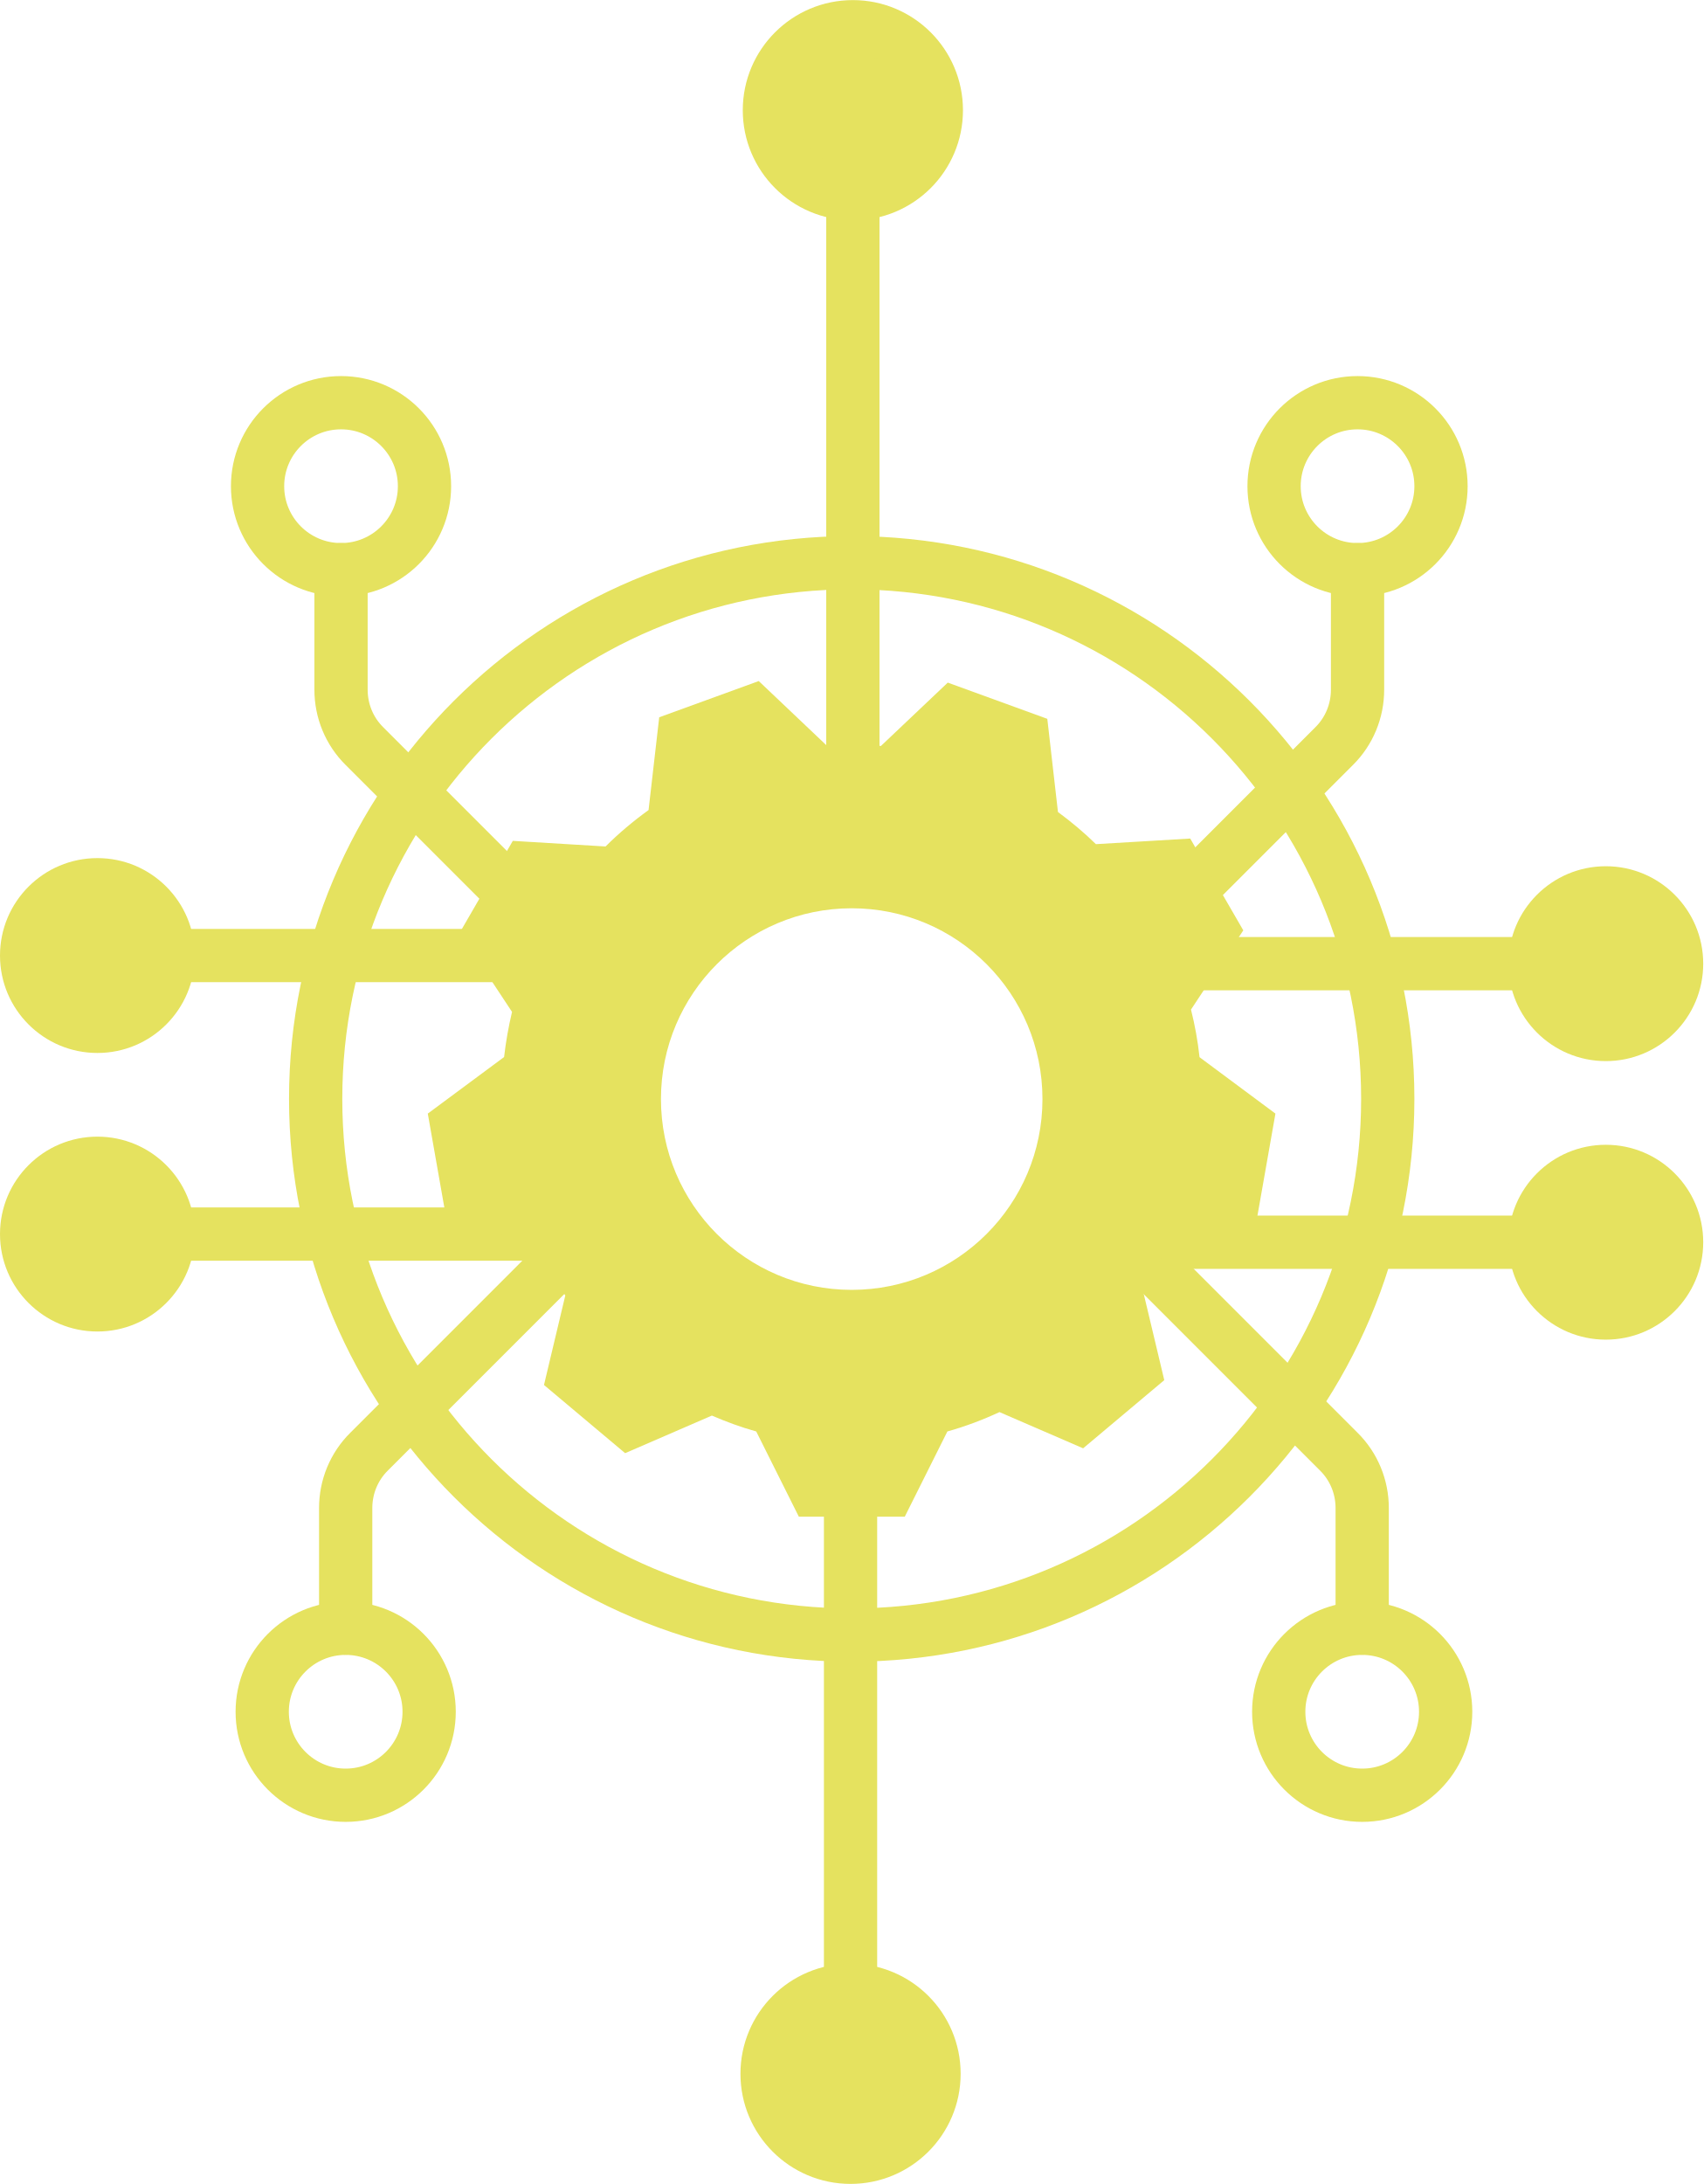
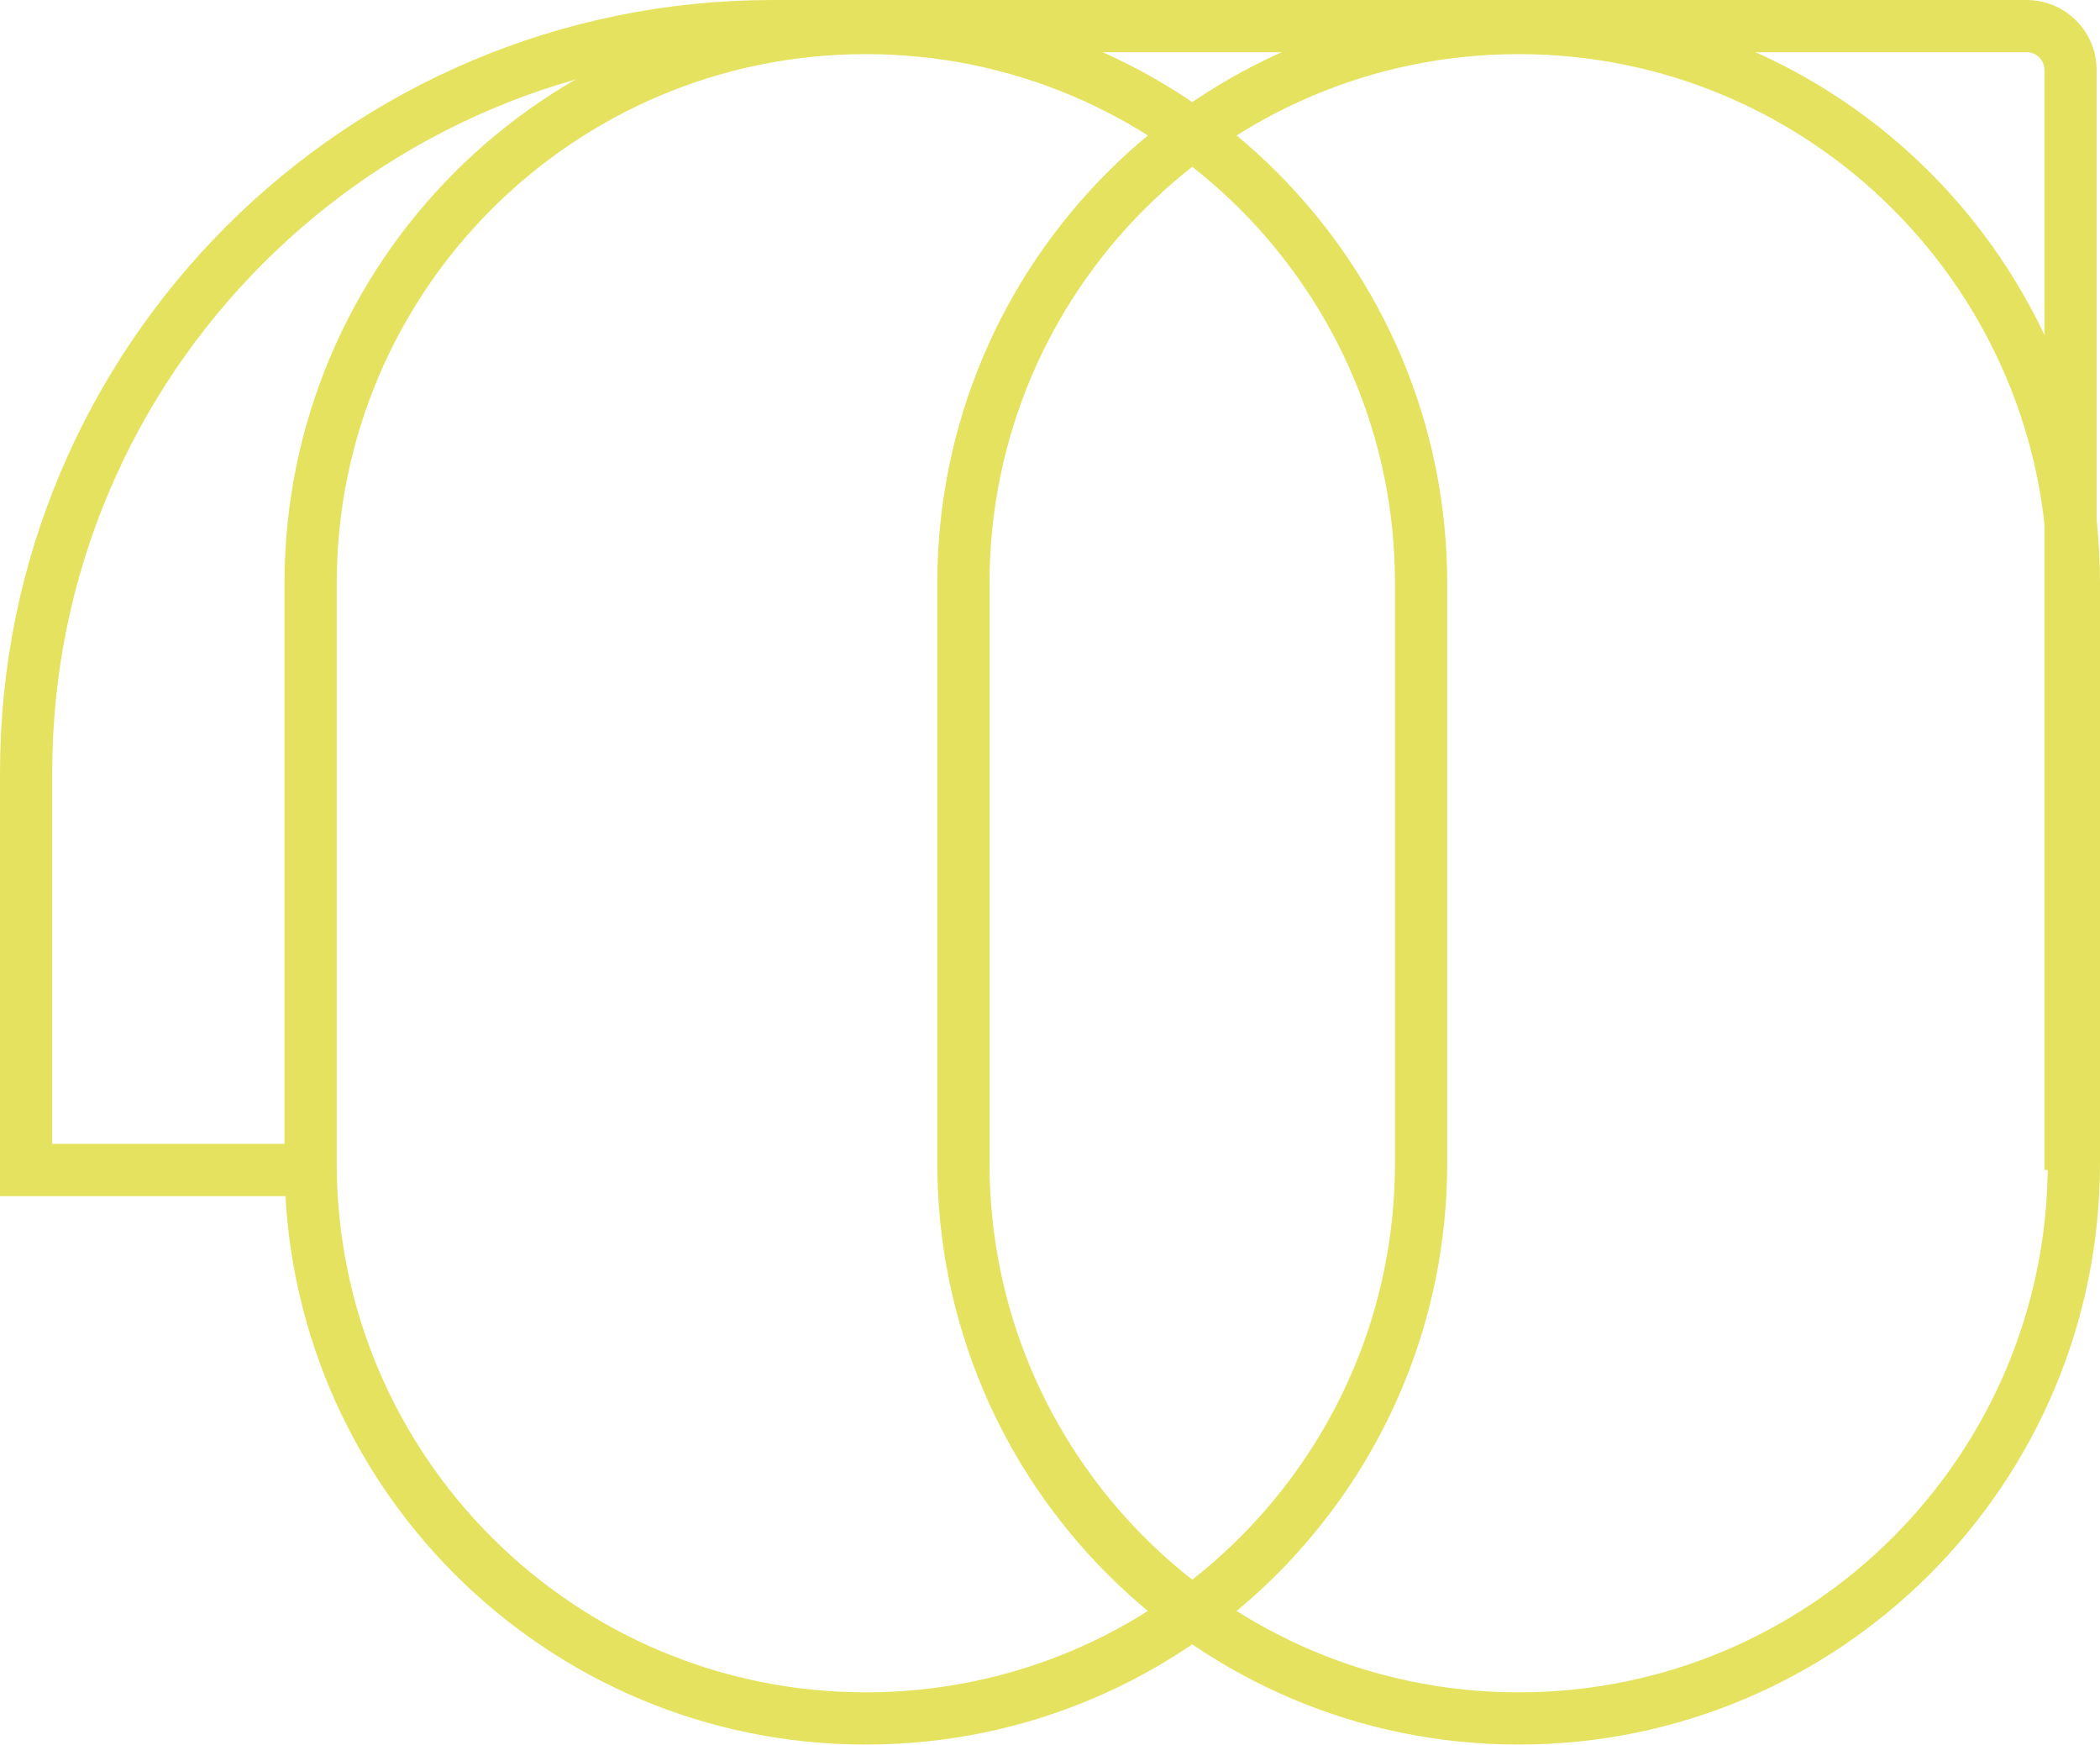
- <svg xmlns="http://www.w3.org/2000/svg" id="Capa_2" data-name="Capa 2" viewBox="0 0 87.95 112.75">
+ <svg xmlns="http://www.w3.org/2000/svg" id="Capa_2" data-name="Capa 2" viewBox="0 0 100.53 83.5">
  <defs>
    <style>
-       .cls-1, .cls-2 {
+       .cls-1 {
+         fill: none;
        stroke: #e5e25f;
-         stroke-linecap: round;
-         stroke-linejoin: round;
-         stroke-width: 2.75px;
-       }
- 
-       .cls-1, .cls-3 {
-         fill: #e5e25f;
-       }
- 
-       .cls-2 {
-         fill: none;
-       }
- 
-       .cls-3 {
-         stroke-width: 0px;
+         stroke-miterlimit: 10;
+         stroke-width: 2.5px;
      }
    </style>
  </defs>
  <g id="Contenido">
    <g>
-       <g>
-         <g>
-           <g>
-             <path class="cls-2" d="M17.61,29.41v6.2c0,1.09.43,2.14,1.21,2.91l10.66,10.66" />
-             <circle class="cls-2" cx="17.61" cy="25.1" r="4.31" />
-           </g>
-           <g>
-             <path class="cls-2" d="M70.1,29.41v6.2c0,1.09-.43,2.14-1.21,2.91l-10.66,10.66" />
-             <circle class="cls-2" cx="70.1" cy="25.1" r="4.31" />
-           </g>
-         </g>
-         <g>
-           <g>
-             <path class="cls-2" d="M17.85,84.05v-6.2c0-1.09.43-2.14,1.21-2.91l10.66-10.66" />
-             <circle class="cls-2" cx="17.85" cy="88.37" r="4.31" />
-           </g>
-           <g>
-             <path class="cls-2" d="M70.34,84.05v-6.2c0-1.09-.43-2.14-1.21-2.91l-10.66-10.66" />
-             <circle class="cls-2" cx="70.34" cy="88.37" r="4.31" />
-           </g>
-         </g>
-       </g>
-       <g>
-         <g>
-           <line class="cls-2" x1="44.04" y1="10.72" x2="44.04" y2="40.92" />
-           <circle class="cls-1" cx="44.04" cy="5.69" r="4.31" />
-         </g>
-         <g>
-           <line class="cls-2" x1="43.92" y1="102.03" x2="43.92" y2="71.83" />
-           <circle class="cls-1" cx="43.92" cy="107.06" r="4.31" />
-         </g>
-       </g>
-       <g>
-         <g>
-           <g>
-             <line class="cls-2" x1="7.91" y1="49.33" x2="31.63" y2="49.33" />
-             <circle class="cls-3" cx="5.03" cy="49.33" r="5.03" />
-           </g>
-           <g>
-             <line class="cls-2" x1="80.04" y1="49.75" x2="56.32" y2="49.75" />
-             <circle class="cls-3" cx="82.92" cy="49.75" r="5.03" />
-           </g>
-         </g>
-         <g>
-           <g>
-             <line class="cls-2" x1="7.91" y1="63.71" x2="31.63" y2="63.71" />
-             <circle class="cls-3" cx="5.03" cy="63.71" r="5.03" />
-           </g>
-           <g>
-             <line class="cls-2" x1="80.04" y1="64.13" x2="56.32" y2="64.13" />
-             <circle class="cls-3" cx="82.92" cy="64.13" r="5.03" />
-           </g>
-         </g>
-       </g>
-       <circle class="cls-2" cx="43.98" cy="56.73" r="27.68" />
-       <path class="cls-3" d="M61.94,54.57c-.09-.84-.24-1.65-.44-2.45l2.7-4.09-2.74-4.74-4.87.29c-.61-.6-1.27-1.15-1.96-1.66l-.55-4.81-5.14-1.87-3.45,3.27c-.5-.04-1-.06-1.5-.06-.43,0-.87.02-1.29.05l-3.52-3.34-5.14,1.87-.55,4.79c-.79.57-1.53,1.19-2.22,1.88l-4.79-.29-2.74,4.74,2.7,4.09c-.18.76-.32,1.54-.41,2.33l-3.94,2.92.95,5.39,4.62,1.37c.44.92.95,1.8,1.53,2.63l-1.1,4.62,4.19,3.52,4.48-1.94c.74.32,1.5.6,2.29.82l2.2,4.4h5.47l2.2-4.4c.93-.26,1.83-.6,2.69-1l4.32,1.87,4.19-3.52-1.12-4.7c.49-.73.92-1.5,1.3-2.3l4.61-1.37.95-5.39-3.93-2.92ZM43.98,66.59c-5.44,0-9.85-4.41-9.85-9.85s4.41-9.85,9.85-9.85,9.85,4.41,9.85,9.85-4.41,9.85-9.85,9.85Z" />
+       <rect class="cls-1" x="14.87" y="1.34" width="53.16" height="80.91" rx="26.58" ry="26.58" />
+       <rect class="cls-1" x="46.12" y="1.34" width="53.16" height="80.91" rx="26.58" ry="26.58" />
+       <path class="cls-1" d="M14.75,56H1.25v-19.02C1.25,17.25,17.25,1.25,36.98,1.25h60.04c1.16,0,2.1.94,2.1,2.1v52.65" />
    </g>
  </g>
</svg>
